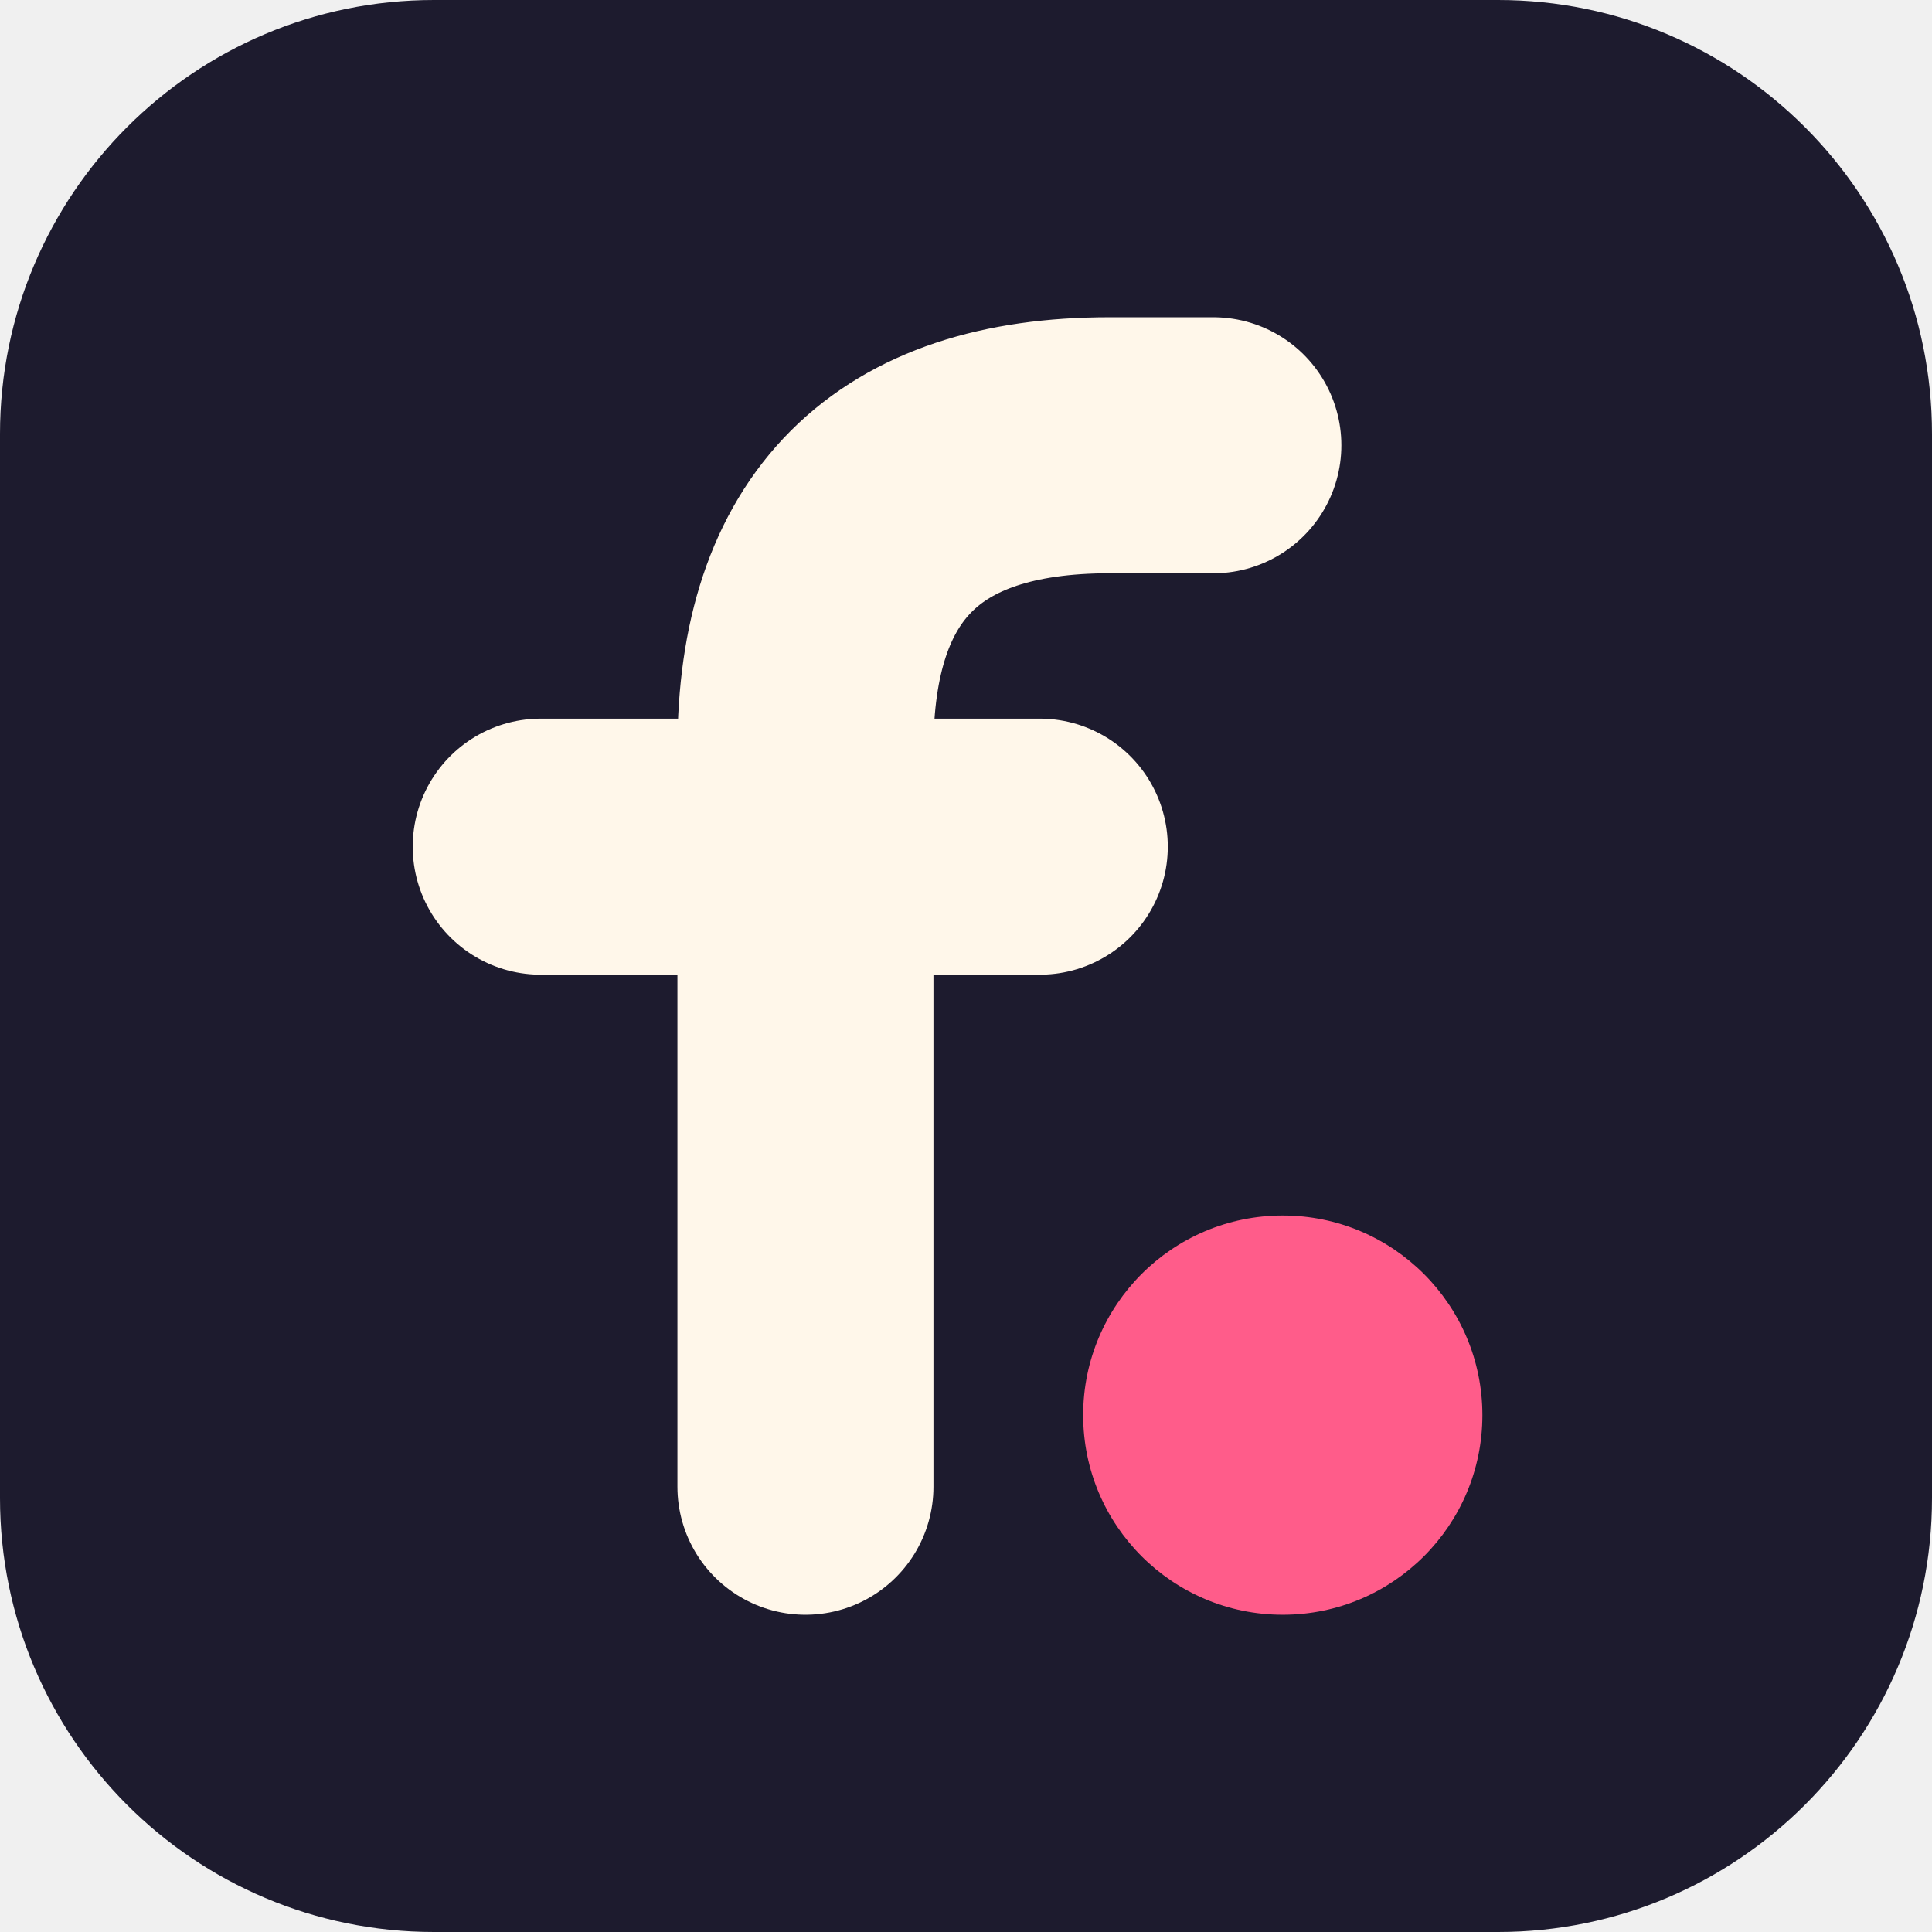
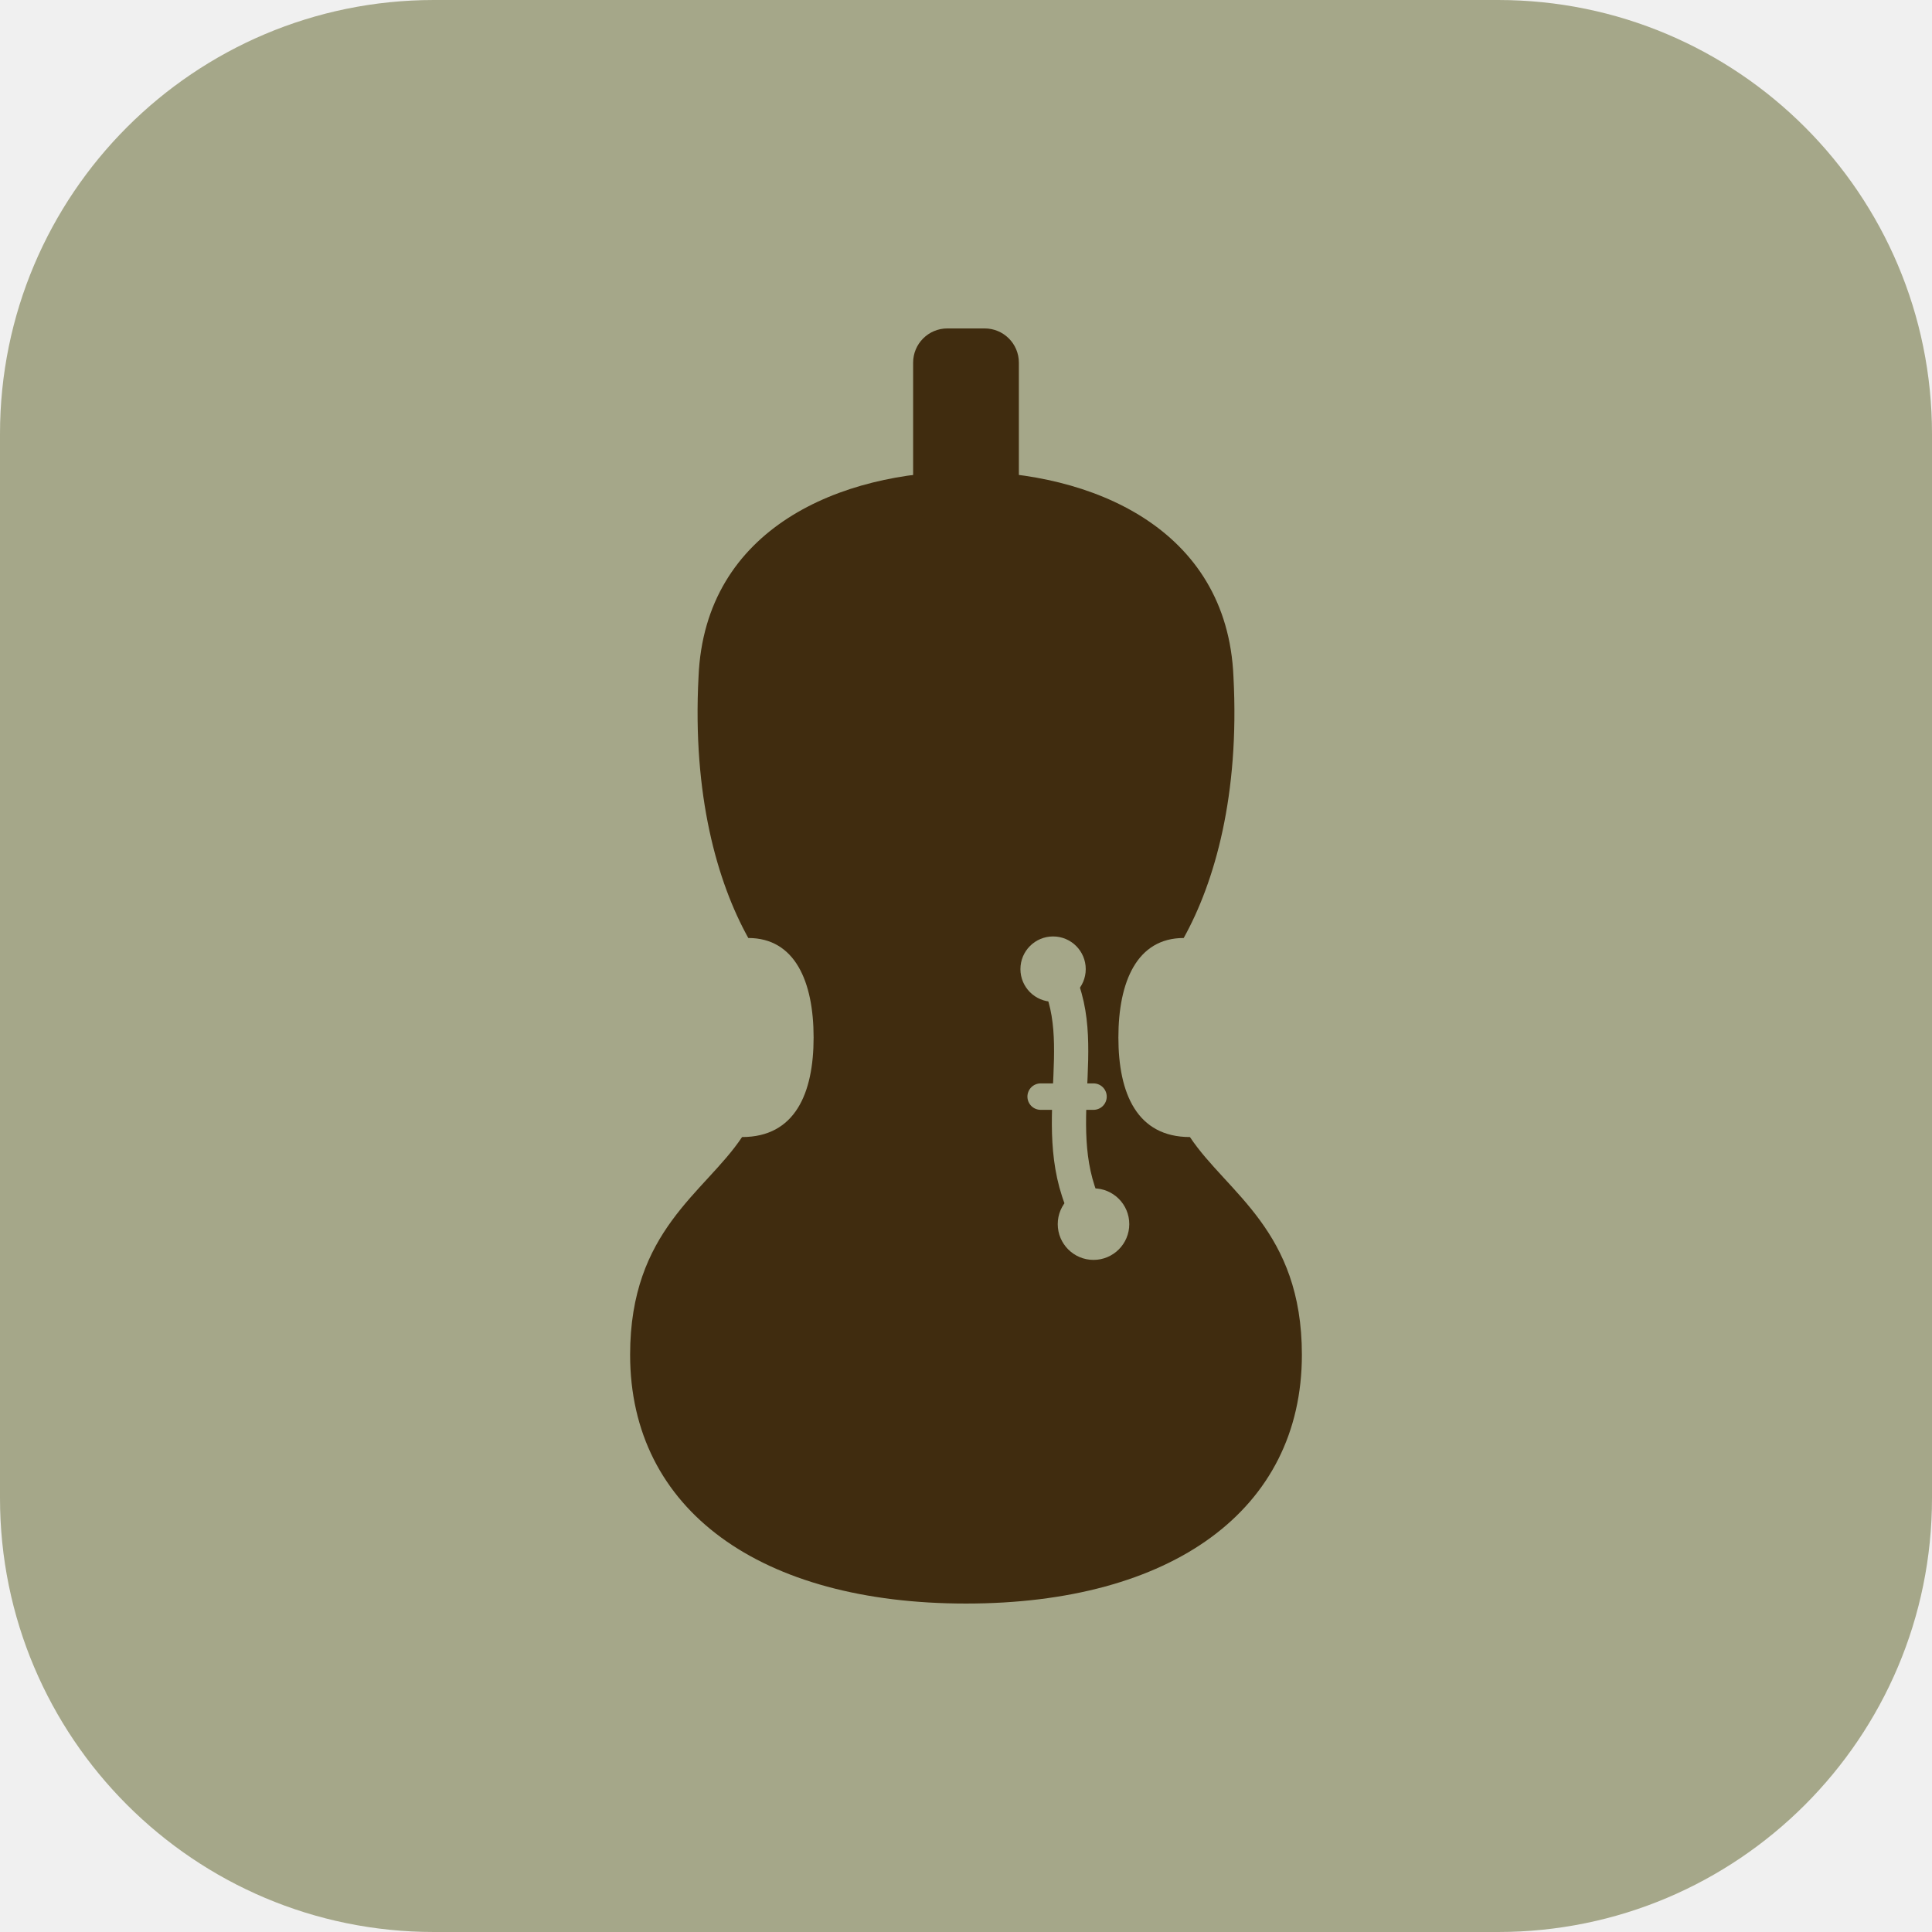
<svg xmlns="http://www.w3.org/2000/svg" viewBox="0 0 1024 1024">
-   <rect width="1024" height="1024" rx="230" fill="#1d1b2e" />
-   <g transform="translate(512 512) scale(1.15) translate(-526 -530)">
-     <path d="M452 770 V430 Q452 290 592 290 H640" fill="none" stroke="#fff7ea" stroke-width="118" stroke-linecap="round" stroke-linejoin="round" />
-     <path d="M330 475 H560" fill="none" stroke="#fff7ea" stroke-width="118" stroke-linecap="round" />
-     <circle cx="672" cy="737" r="92" fill="#ff5c8a" />
+   <rect width="1024" height="1024" rx="230" fill="#a5a789" />
+   <g transform="translate(512.0 249.9) scale(1.6484)">
+     <defs>
+       <mask id="efe-icono" maskUnits="userSpaceOnUse" x="-128" y="-66" width="256" height="450">
+         <rect x="-128" y="-66" width="256" height="450" fill="#fff" />
+         <path d="M28 160 C42 184 24 214 41 242" fill="none" stroke="#000" stroke-width="11" stroke-linecap="round" />
+         <circle cx="28" cy="160" r="10.5" fill="#000" />
+         <circle cx="41" cy="242" r="11.5" fill="#000" />
+         <path d="M24 201 H41" stroke="#000" stroke-width="8.5" stroke-linecap="round" />
+       </mask>
+     </defs>
+     <g mask="url(#efe-icono)" fill="#402c0f">
+       <path d="M0 0 C40 0 84 18 86 66 C88 104 80 132 70 150 C55 150 49 164 49 182 C49 200 55 214 72 214 C84 232 108 244 108 284 C108 334 66 364 0 364 C-66 364 -108 334 -108 284 C-108 244 -84 232 -72 214 C-55 214 -49 200 -49 182 C-49 164 -55 150 -70 150 C-80 132 -88 104 -86 66 C-84 18 -40 0 0 0 Z" />
+       <rect x="-17" y="-46" width="34" height="64" rx="11" />
+     </g>
  </g>
</svg>
